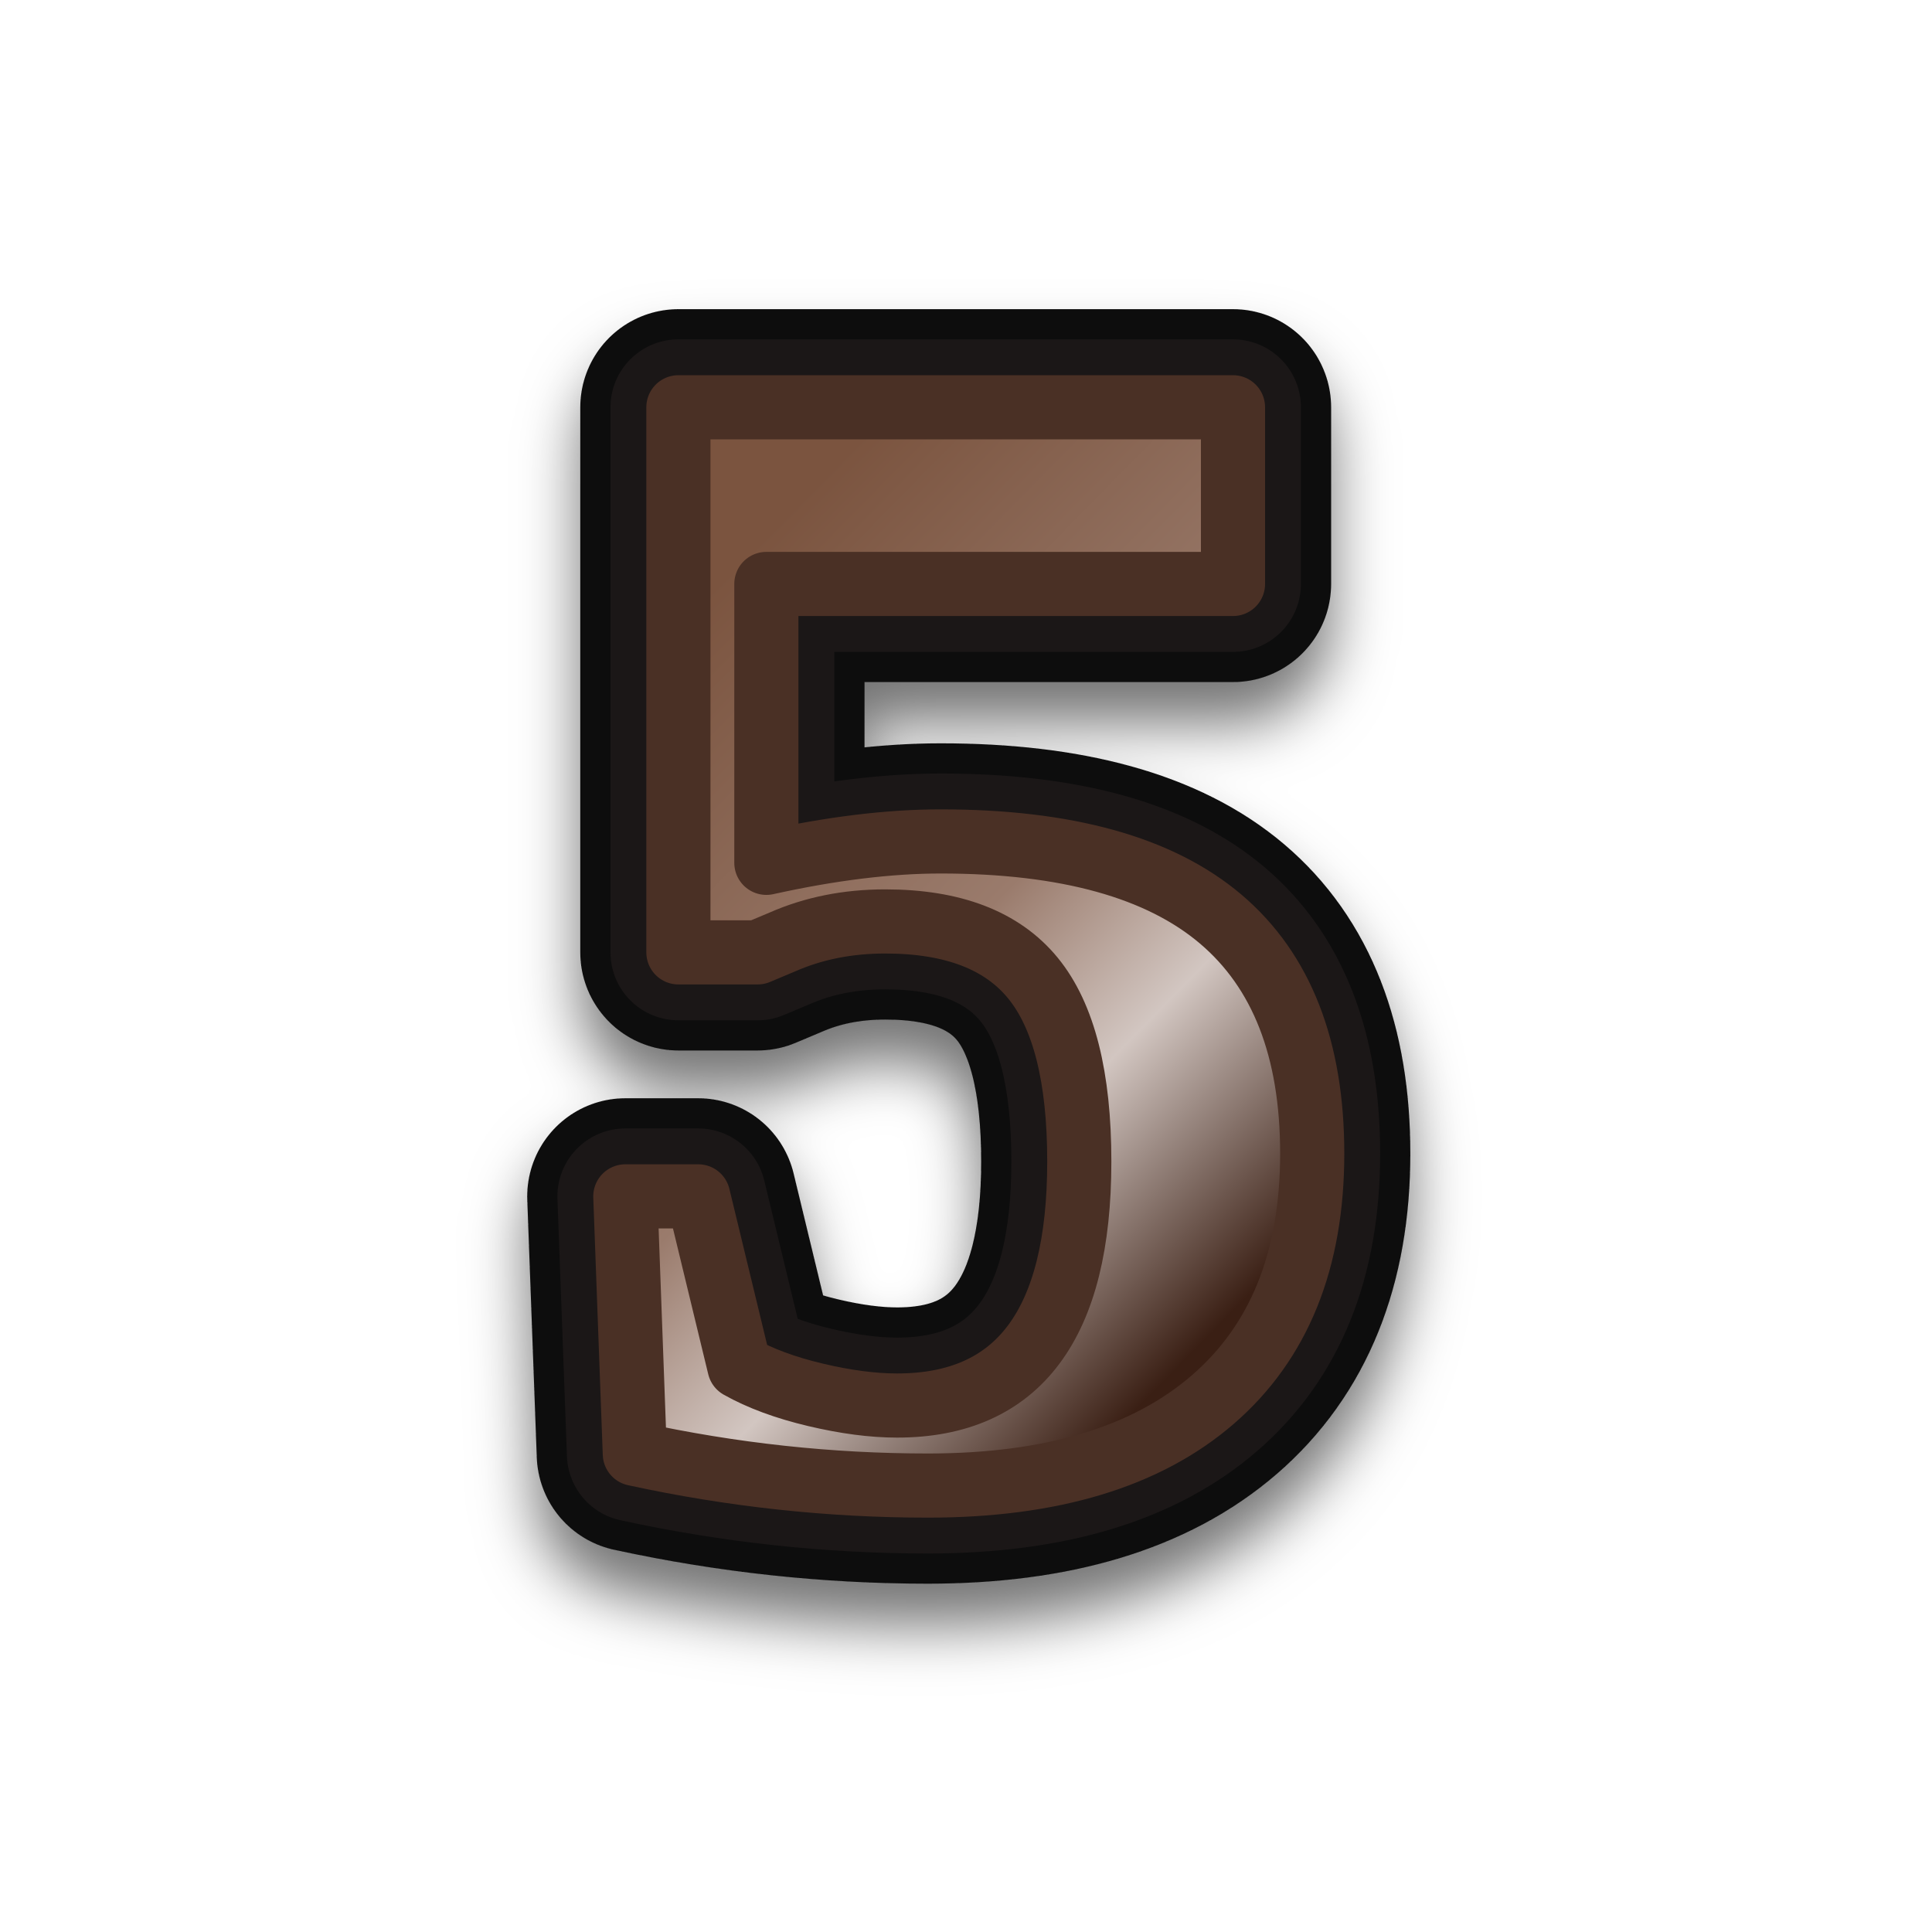
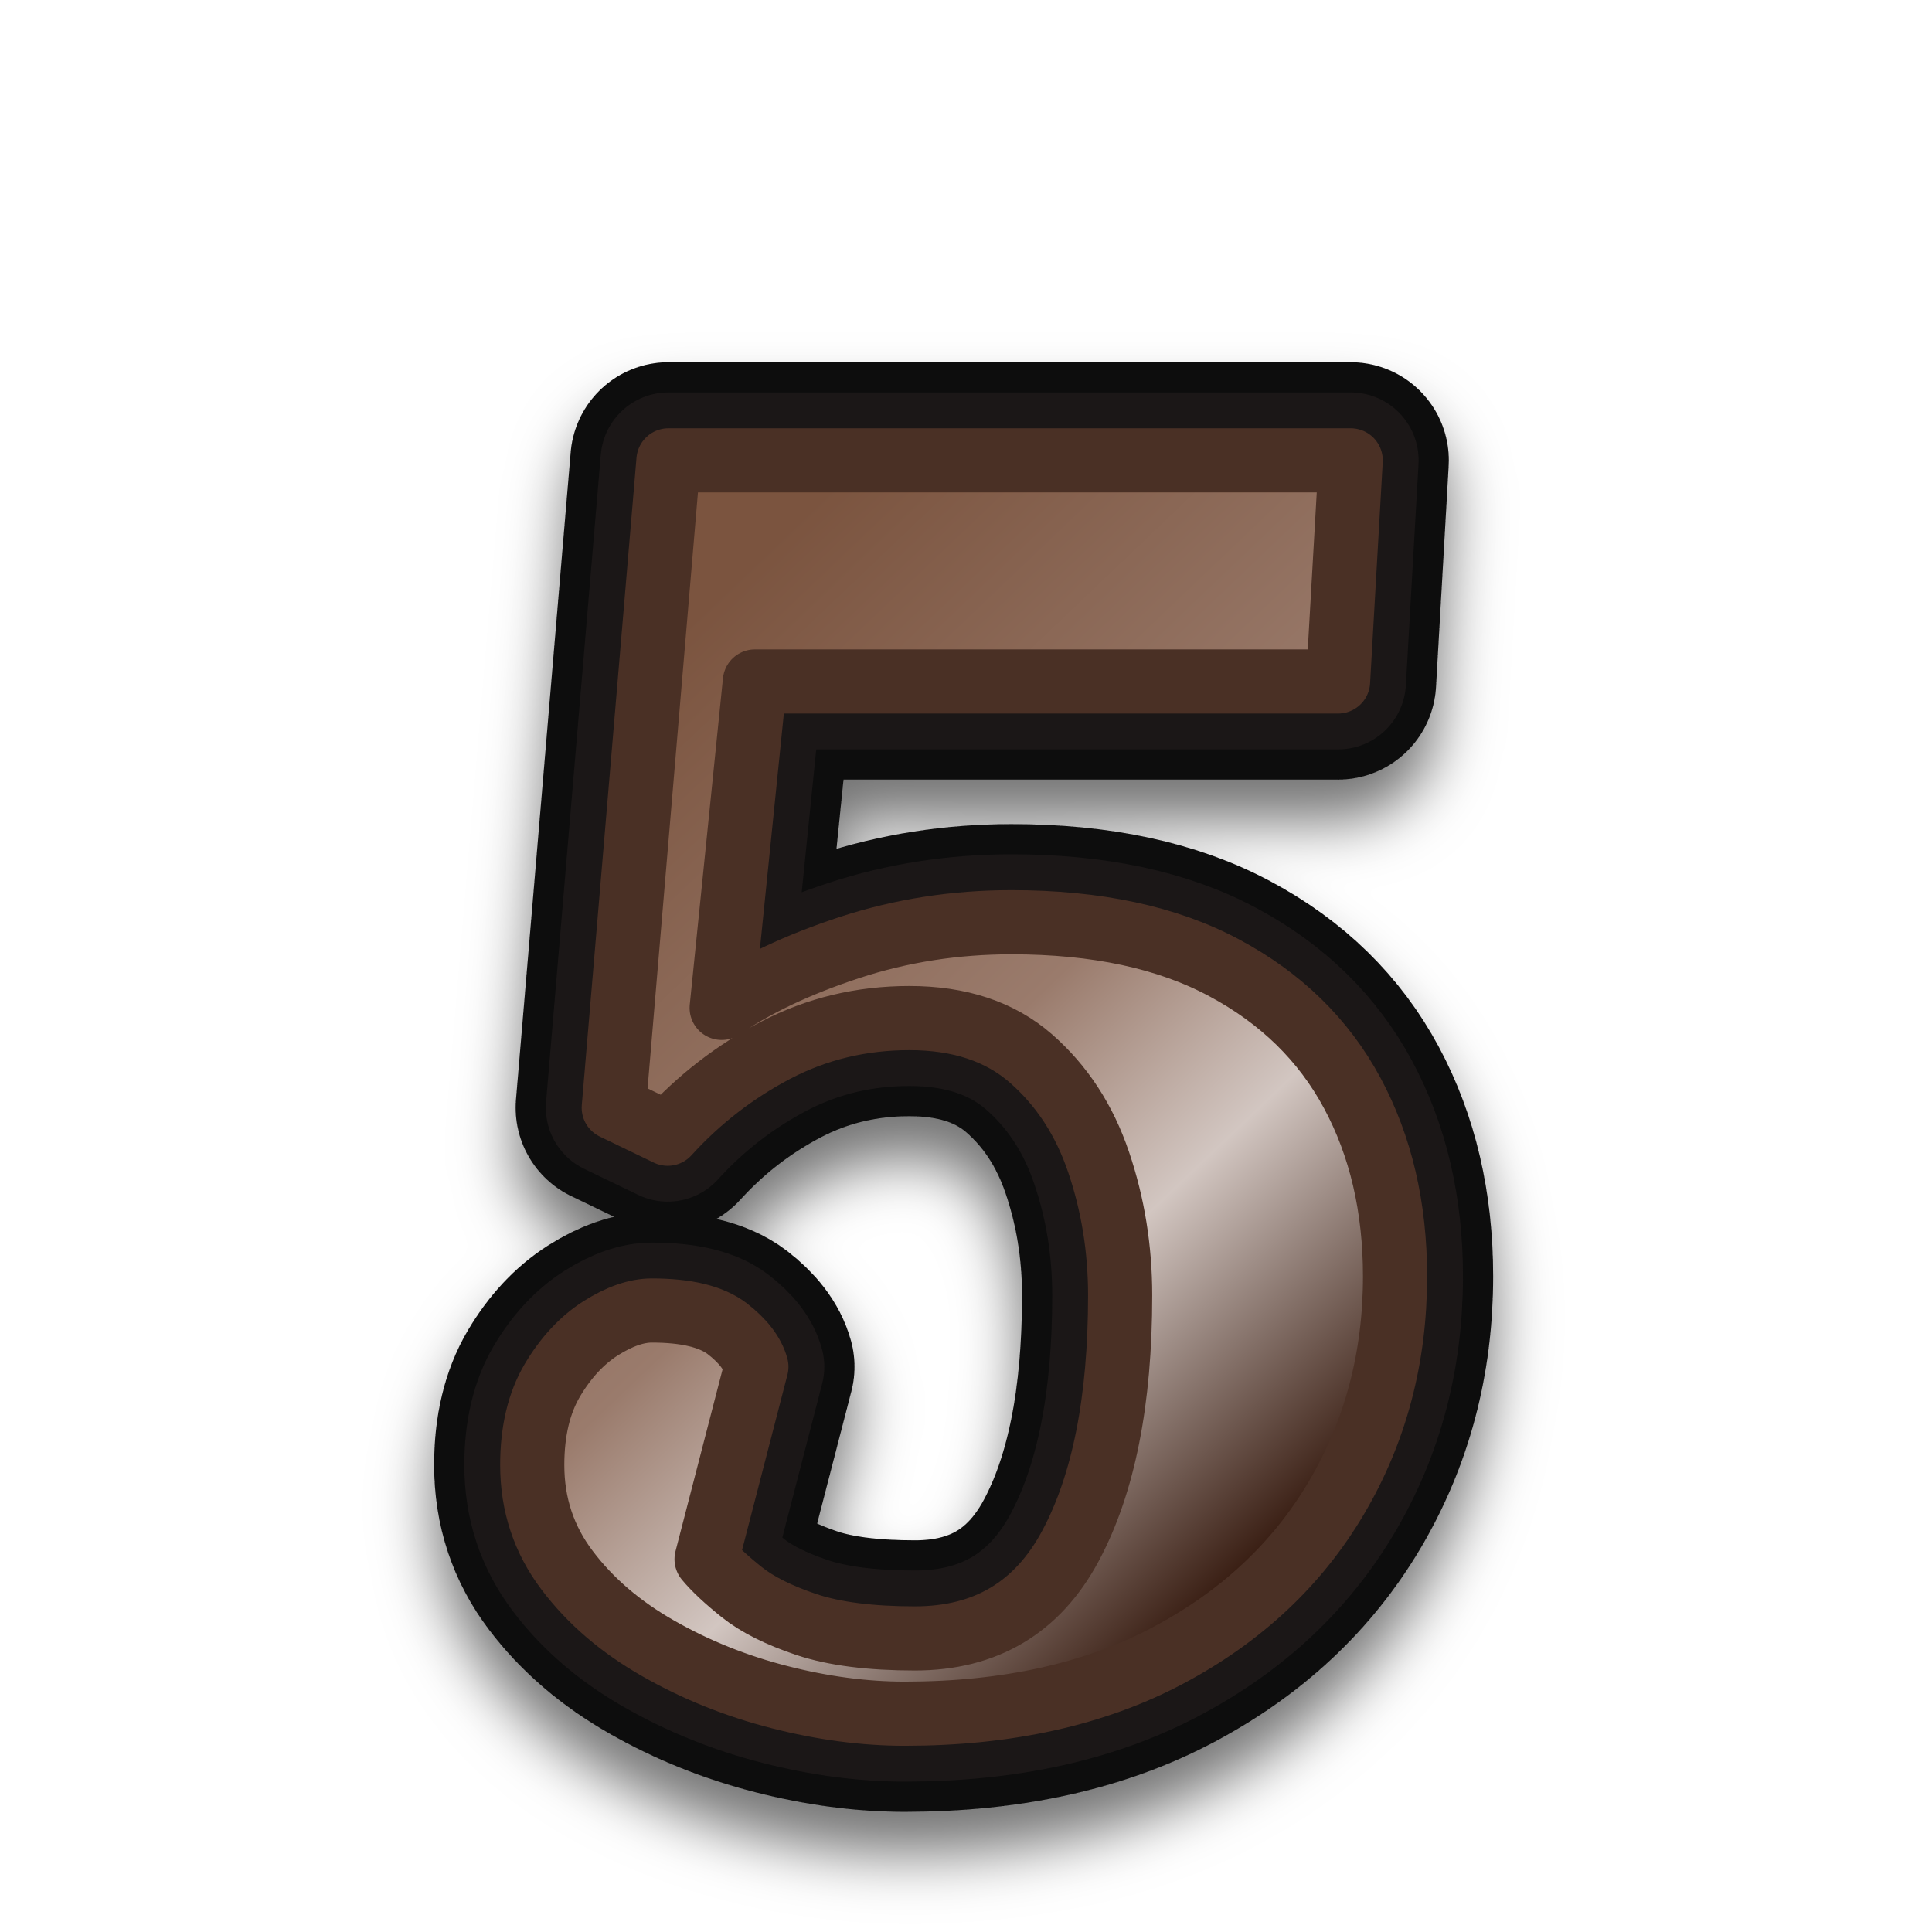
<svg xmlns="http://www.w3.org/2000/svg" viewBox="0 0 1024 1024" role="img" aria-label="5 dan">
  <defs>
    <linearGradient id="fill" x1="23%" x2="76%" y1="10%" y2="92%">
      <stop offset="0" stop-color="#7b543f" />
      <stop offset="0.48" stop-color="#9a7b6c" />
      <stop offset="0.7" stop-color="#d2c6c1" />
      <stop offset="1" stop-color="#3a1f14" />
    </linearGradient>
    <filter id="shadow" x="-25%" y="-25%" width="150%" height="150%">
      <feDropShadow dx="0" dy="22" stdDeviation="16" flood-color="#000" flood-opacity="0.55" />
    </filter>
  </defs>
-   <text x="512" y="535" text-anchor="middle" dominant-baseline="middle" font-family="Georgia, 'Times New Roman', serif" font-size="860" font-weight="900" fill="none" stroke="#070707" stroke-width="104" stroke-linejoin="round" filter="url(#shadow)">5</text>
-   <text x="512" y="535" text-anchor="middle" dominant-baseline="middle" font-family="Georgia, 'Times New Roman', serif" font-size="860" font-weight="900" fill="none" stroke="#1b1717" stroke-width="72" stroke-linejoin="round">5</text>
-   <text x="512" y="535" text-anchor="middle" dominant-baseline="middle" font-family="Georgia, 'Times New Roman', serif" font-size="860" font-weight="900" fill="url(#fill)" stroke="#4a3025" stroke-width="34" stroke-linejoin="round">5</text>
+   <path d="M479.5 908.3L479.5 908.3Q447.5 908.3 413.1 899.5Q378.7 890.7 348.9 873.7Q319.0 856.7 300.6 832.3Q282.1 807.9 282.1 776.5L282.1 776.5Q282.1 749.6 292.8 731.5Q303.5 713.5 318.4 704.0Q333.3 694.6 345.5 694.6L345.5 694.6Q372.8 694.6 385.4 704.2Q398.0 713.9 400.9 724.4L400.9 724.4L374.5 826.4Q380.8 834.0 393.2 843.9Q405.5 853.7 427.6 861.1Q449.6 868.4 484.9 868.4L484.9 868.4Q541.2 868.4 567.4 819.3Q593.7 770.2 593.7 686.6L593.7 686.6Q593.7 649.6 582.3 616.0Q571.0 582.5 546.4 561.0Q521.9 539.6 482.0 539.6L482.0 539.6Q443.8 539.6 411.2 556.6Q378.7 573.6 353.9 600.9L353.9 600.9L325.3 587.1L354.3 244.0L715.9 244.0L709.2 361.2L400.1 361.2L382.5 534.2Q409.3 515.7 450.3 502.2Q491.2 488.8 536.1 488.8L536.1 488.8Q603.8 488.8 648.9 513.0Q694.0 537.1 716.7 579.3Q739.4 621.5 739.4 676.5L739.4 676.5Q739.4 741.2 708.3 793.9Q677.2 846.6 619.1 877.4Q560.9 908.3 479.5 908.3Z" fill="none" stroke="#070707" stroke-width="104" stroke-linejoin="round" filter="url(#shadow)" />
+   <path d="M479.5 908.3L479.5 908.3Q447.5 908.3 413.1 899.5Q378.7 890.7 348.9 873.7Q319.0 856.7 300.6 832.3Q282.1 807.9 282.1 776.5L282.1 776.5Q282.1 749.6 292.8 731.5Q303.5 713.5 318.4 704.0Q333.3 694.6 345.5 694.6L345.5 694.6Q372.8 694.6 385.4 704.2Q398.0 713.9 400.9 724.4L400.9 724.4L374.5 826.4Q380.8 834.0 393.2 843.9Q405.5 853.7 427.6 861.1Q449.6 868.4 484.9 868.4L484.9 868.4Q541.2 868.4 567.4 819.3Q593.7 770.2 593.7 686.6L593.7 686.6Q593.7 649.6 582.3 616.0Q571.0 582.5 546.4 561.0Q521.9 539.6 482.0 539.6L482.0 539.6Q443.8 539.6 411.2 556.6Q378.7 573.6 353.9 600.9L353.9 600.9L325.3 587.1L354.3 244.0L715.9 244.0L709.2 361.2L400.1 361.2L382.5 534.2Q409.3 515.7 450.3 502.2Q491.2 488.8 536.1 488.8L536.1 488.8Q603.8 488.8 648.9 513.0Q694.0 537.1 716.7 579.3Q739.4 621.5 739.4 676.5L739.4 676.5Q739.4 741.2 708.3 793.9Q677.2 846.6 619.1 877.4Q560.9 908.3 479.5 908.3Z" fill="none" stroke="#1b1717" stroke-width="72" stroke-linejoin="round" />
+   <path d="M479.5 908.3L479.5 908.3Q447.5 908.3 413.1 899.5Q378.7 890.7 348.9 873.7Q319.0 856.7 300.6 832.3Q282.1 807.9 282.1 776.5L282.1 776.5Q282.1 749.6 292.8 731.5Q303.5 713.5 318.4 704.0Q333.3 694.6 345.5 694.6L345.5 694.6Q372.8 694.6 385.4 704.2Q398.0 713.9 400.9 724.4L400.9 724.4L374.5 826.4Q380.8 834.0 393.2 843.9Q405.5 853.7 427.6 861.1Q449.6 868.4 484.9 868.4L484.9 868.4Q541.2 868.4 567.4 819.3Q593.7 770.2 593.7 686.6L593.7 686.6Q593.7 649.6 582.3 616.0Q571.0 582.5 546.4 561.0Q521.9 539.6 482.0 539.6L482.0 539.6Q443.8 539.6 411.2 556.6Q378.7 573.6 353.9 600.9L353.9 600.9L325.3 587.1L354.3 244.0L715.9 244.0L709.2 361.2L400.1 361.2L382.5 534.2Q409.3 515.7 450.3 502.2Q491.2 488.8 536.1 488.8L536.1 488.8Q603.8 488.8 648.9 513.0Q694.0 537.1 716.7 579.3Q739.4 621.5 739.4 676.5L739.4 676.5Q739.4 741.2 708.3 793.9Q677.2 846.6 619.1 877.4Q560.9 908.3 479.5 908.3Z" fill="url(#fill)" stroke="#4a3025" stroke-width="34" stroke-linejoin="round" />
</svg>
